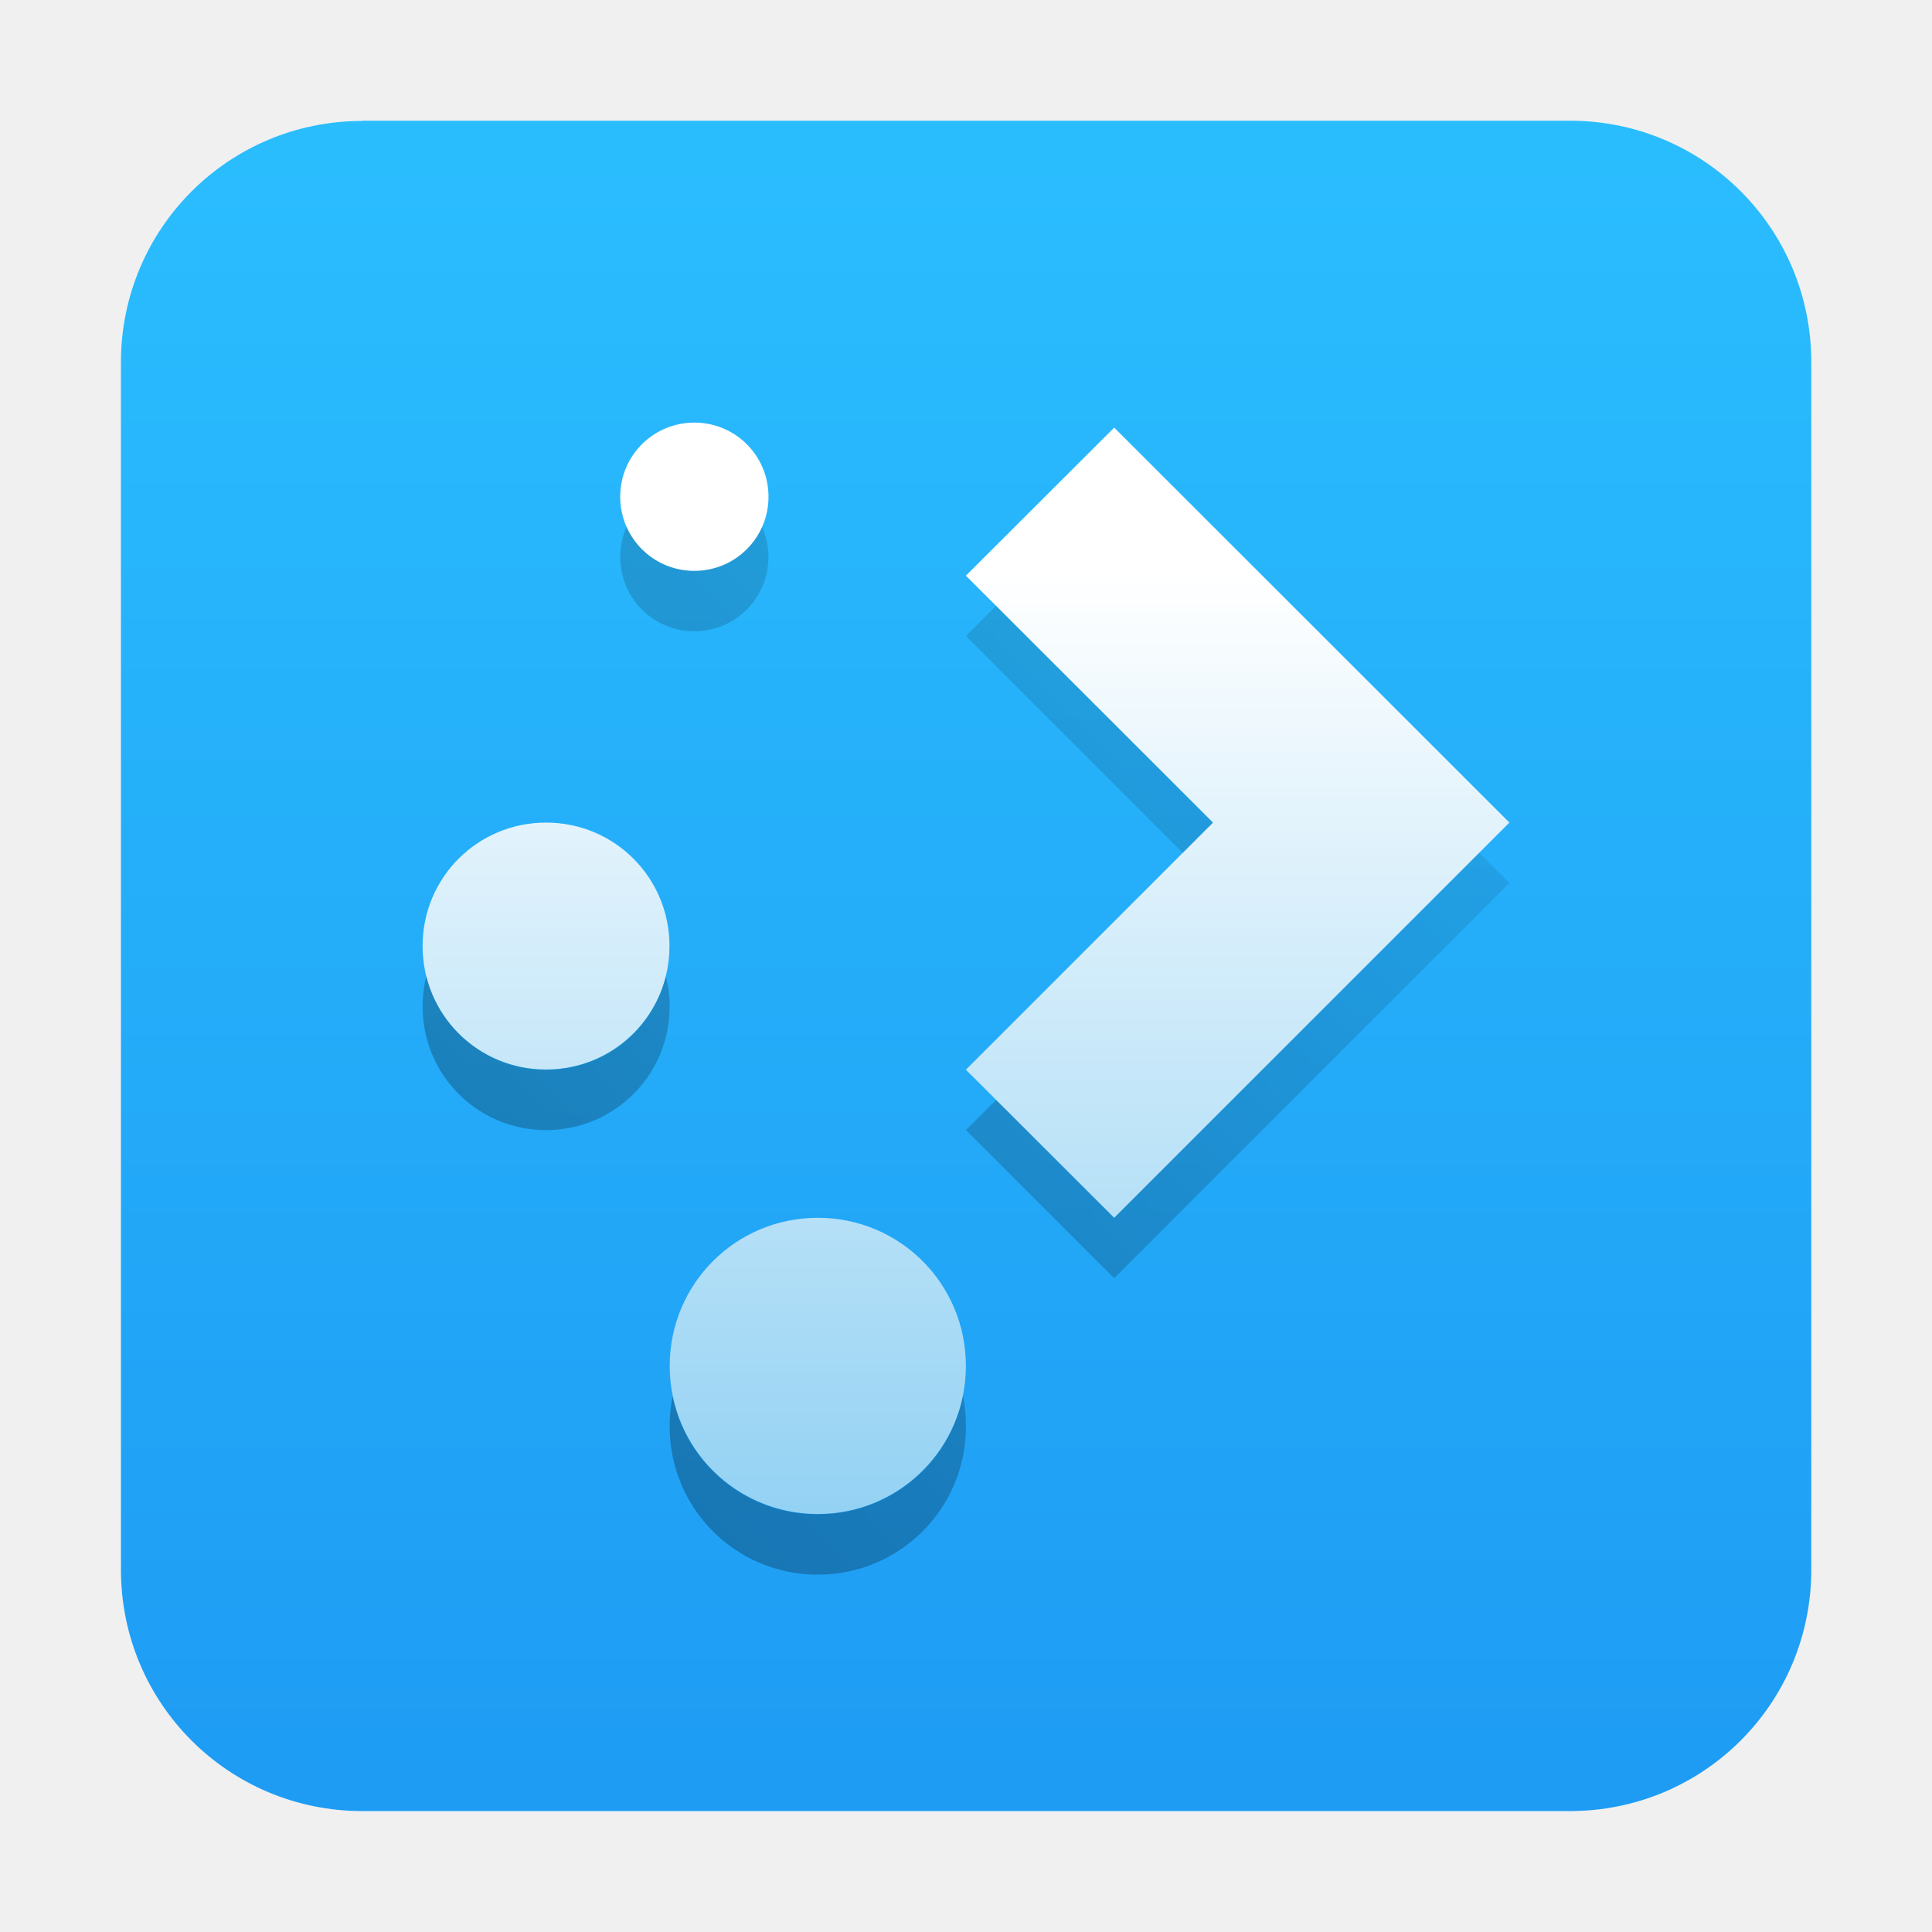
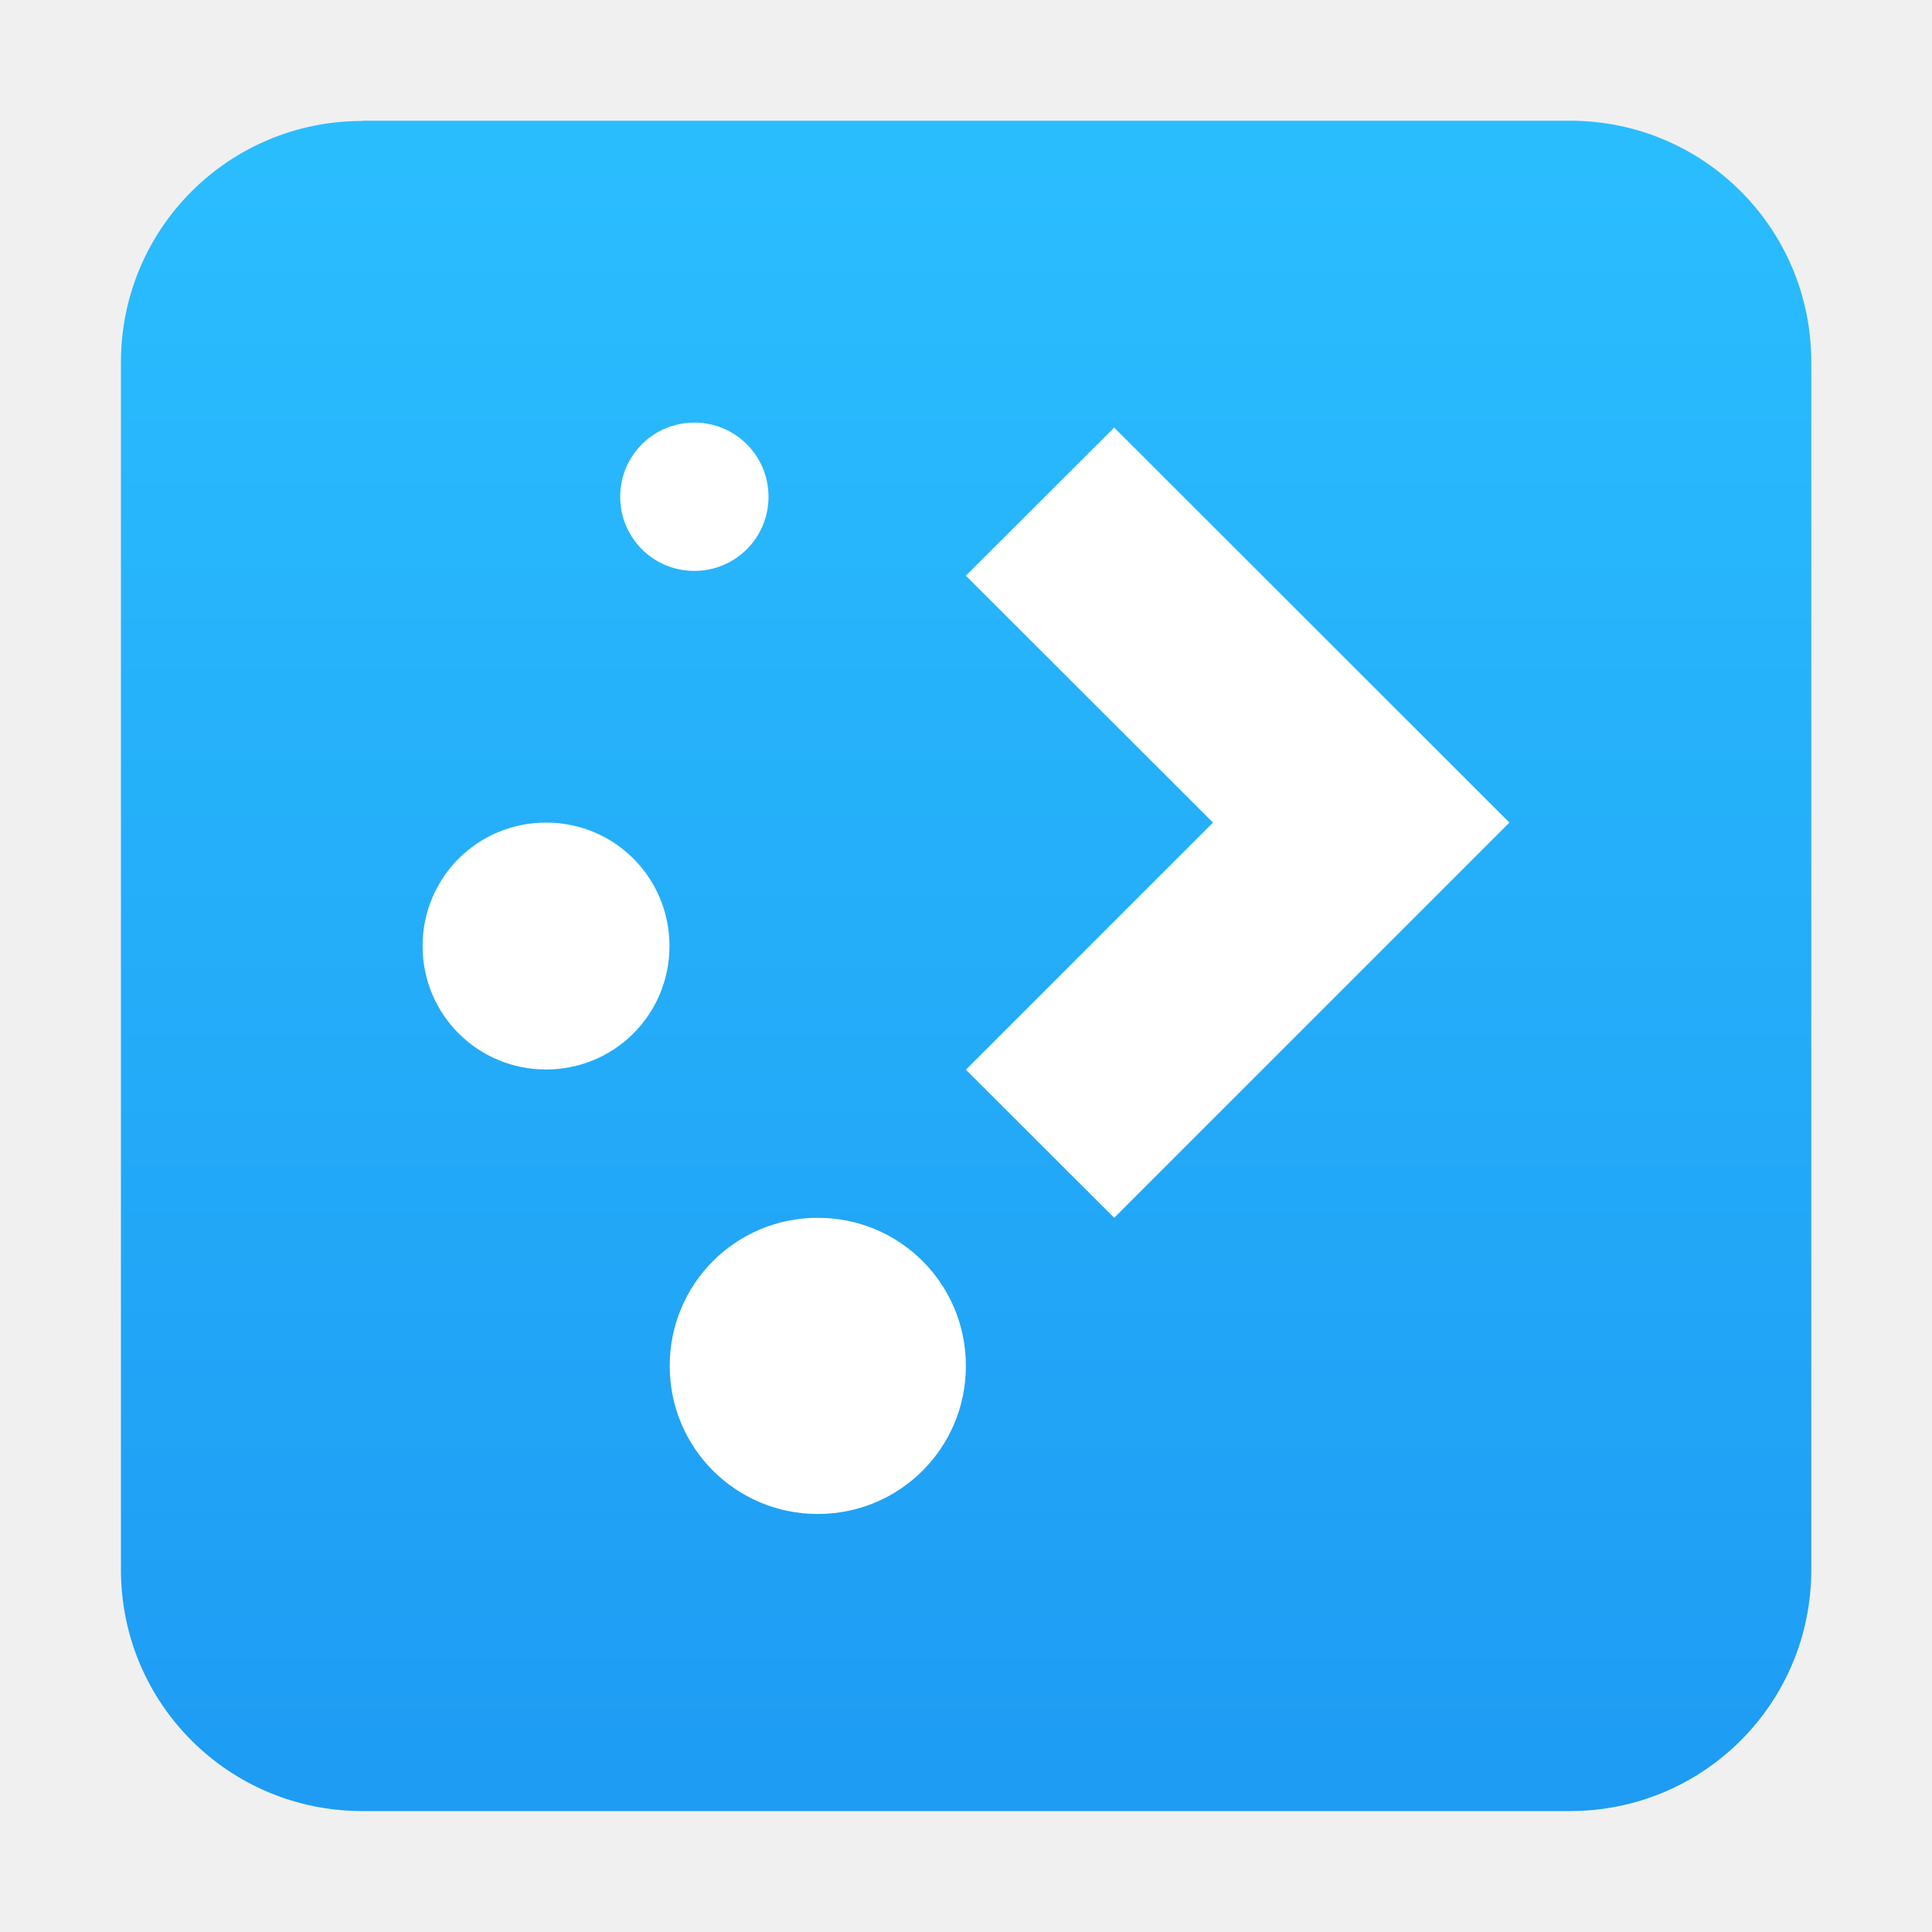
<svg xmlns="http://www.w3.org/2000/svg" xmlns:xlink="http://www.w3.org/1999/xlink" width="32" height="32" viewBox="0 0 8.467 8.467" version="1.1" id="svg5">
  <defs id="defs2">
    <linearGradient id="linearGradient1261">
      <stop style="stop-color:#1d99f3;stop-opacity:1;" offset="0" id="stop1257" />
      <stop style="stop-color:#2bc0ff;stop-opacity:1" offset="1" id="stop1259" />
    </linearGradient>
-     <linearGradient xlink:href="#linearGradient1498" id="linearGradient1500" x1="5.556" y1="7.157" x2="5.556" y2="14.036" gradientUnits="userSpaceOnUse" gradientTransform="matrix(0.8181818,0,0,0.8181818,-2.693939,-3.343371)" />
-     <linearGradient id="linearGradient1498">
-       <stop style="stop-color:#ffffff;stop-opacity:1;" offset="0" id="stop1494" />
-       <stop style="stop-color:#6cc1ef;stop-opacity:1" offset="1" id="stop1496" />
-     </linearGradient>
-     <linearGradient id="linearGradient6263">
-       <stop style="stop-color:#000000;stop-opacity:1;" offset="0" id="stop6259" />
-       <stop style="stop-color:#000000;stop-opacity:0;" offset="1" id="stop6261" />
-     </linearGradient>
    <linearGradient xlink:href="#linearGradient1261" id="linearGradient1263" x1="10.583" y1="16.933" x2="10.583" y2="6.3308715e-07" gradientUnits="userSpaceOnUse" gradientTransform="scale(0.5)" />
-     <linearGradient xlink:href="#linearGradient6263" id="linearGradient2408" x1="46.292" y1="69.931" x2="86.292" y2="31.931" gradientUnits="userSpaceOnUse" gradientTransform="matrix(0.5,0,0,0.5,-15.39386,-9.67243)" />
  </defs>
  <path id="rect863" style="fill:url(#linearGradient1263);fill-opacity:1;stroke-width:0.132" d="m 1.588,0.529 h 5.292 c 0.586,0 1.058,0.472 1.058,1.058 v 5.292 c 0,0.586 -0.472,1.058 -1.058,1.058 H 1.588 c -0.586,0 -1.058,-0.472 -1.058,-1.058 V 1.588 c 0,-0.586 0.472,-1.058 1.058,-1.058 z" />
-   <path id="path8" style="isolation:auto;mix-blend-mode:normal;fill:url(#linearGradient1500);fill-opacity:1;stroke-width:0.216" d="m 3.043,1.852 c -0.18,0 -0.325,0.145 -0.325,0.325 0,0.18 0.145,0.325 0.325,0.325 0.18,0 0.325,-0.145 0.325,-0.325 0,-0.18 -0.145,-0.325 -0.325,-0.325 z M 4.883,1.874 4.233,2.523 5.316,3.605 4.233,4.688 4.883,5.337 6.615,3.605 Z M 2.393,3.605 c -0.3,0 -0.541,0.241 -0.541,0.541 0,0.3 0.241,0.541 0.541,0.541 0.3,0 0.541,-0.241 0.541,-0.541 0,-0.3 -0.241,-0.541 -0.541,-0.541 z m 1.191,1.732 c -0.36,0 -0.649,0.29 -0.649,0.649 0,0.36 0.29,0.649 0.649,0.649 0.36,0 0.649,-0.29 0.649,-0.649 0,-0.36 -0.29,-0.649 -0.649,-0.649 z" />
-   <path id="path8-7" style="opacity:0.3;isolation:auto;mix-blend-mode:normal;fill:url(#linearGradient2408);fill-opacity:1;stroke-width:0.864" d="m 10.379,8.727 c -0.068,0.153 -0.105,0.322 -0.105,0.5 0,0.68 0.547,1.229 1.227,1.229 0.68,0 1.227,-0.549 1.227,-1.229 0,-0.178 -0.038,-0.347 -0.105,-0.5 C 12.43,9.156 12.001,9.455 11.5,9.455 c -0.501,0 -0.93,-0.299 -1.121,-0.729 z M 16.5,10.035 l -0.5,0.5 3.592,3.592 0.5,-0.5 z m 8,4.092 -6.045,6.045 L 16.5,18.219 l -0.5,0.5 2.455,2.453 L 25,14.627 Z M 7.061,16.172 C 7.021,16.332 7,16.499 7,16.672 c 0,1.133 0.912,2.047 2.045,2.047 1.133,0 2.047,-0.914 2.047,-2.047 0,-0.173 -0.022,-0.34 -0.062,-0.5 -0.222,0.89 -1.023,1.547 -1.984,1.547 -0.961,0 -1.763,-0.656 -1.984,-1.547 z m 4.08,6.955 c -0.033,0.161 -0.049,0.329 -0.049,0.5 0,1.36 1.093,2.455 2.453,2.455 C 14.905,26.082 16,24.987 16,23.627 c 0,-0.171 -0.016,-0.339 -0.049,-0.5 -0.23,1.119 -1.218,1.955 -2.406,1.955 -1.189,0 -2.175,-0.836 -2.404,-1.955 z" transform="scale(0.2645833)" />
+   <path id="path8" style="isolation:auto;mix-blend-mode:normal;fill:#ffffff;fill-opacity:1;stroke-width:0.216" d="m 3.043,1.852 c -0.18,0 -0.325,0.145 -0.325,0.325 0,0.18 0.145,0.325 0.325,0.325 0.18,0 0.325,-0.145 0.325,-0.325 0,-0.18 -0.145,-0.325 -0.325,-0.325 z M 4.883,1.874 4.233,2.523 5.316,3.605 4.233,4.688 4.883,5.337 6.615,3.605 Z M 2.393,3.605 c -0.3,0 -0.541,0.241 -0.541,0.541 0,0.3 0.241,0.541 0.541,0.541 0.3,0 0.541,-0.241 0.541,-0.541 0,-0.3 -0.241,-0.541 -0.541,-0.541 z m 1.191,1.732 c -0.36,0 -0.649,0.29 -0.649,0.649 0,0.36 0.29,0.649 0.649,0.649 0.36,0 0.649,-0.29 0.649,-0.649 0,-0.36 -0.29,-0.649 -0.649,-0.649 z" />
</svg>
